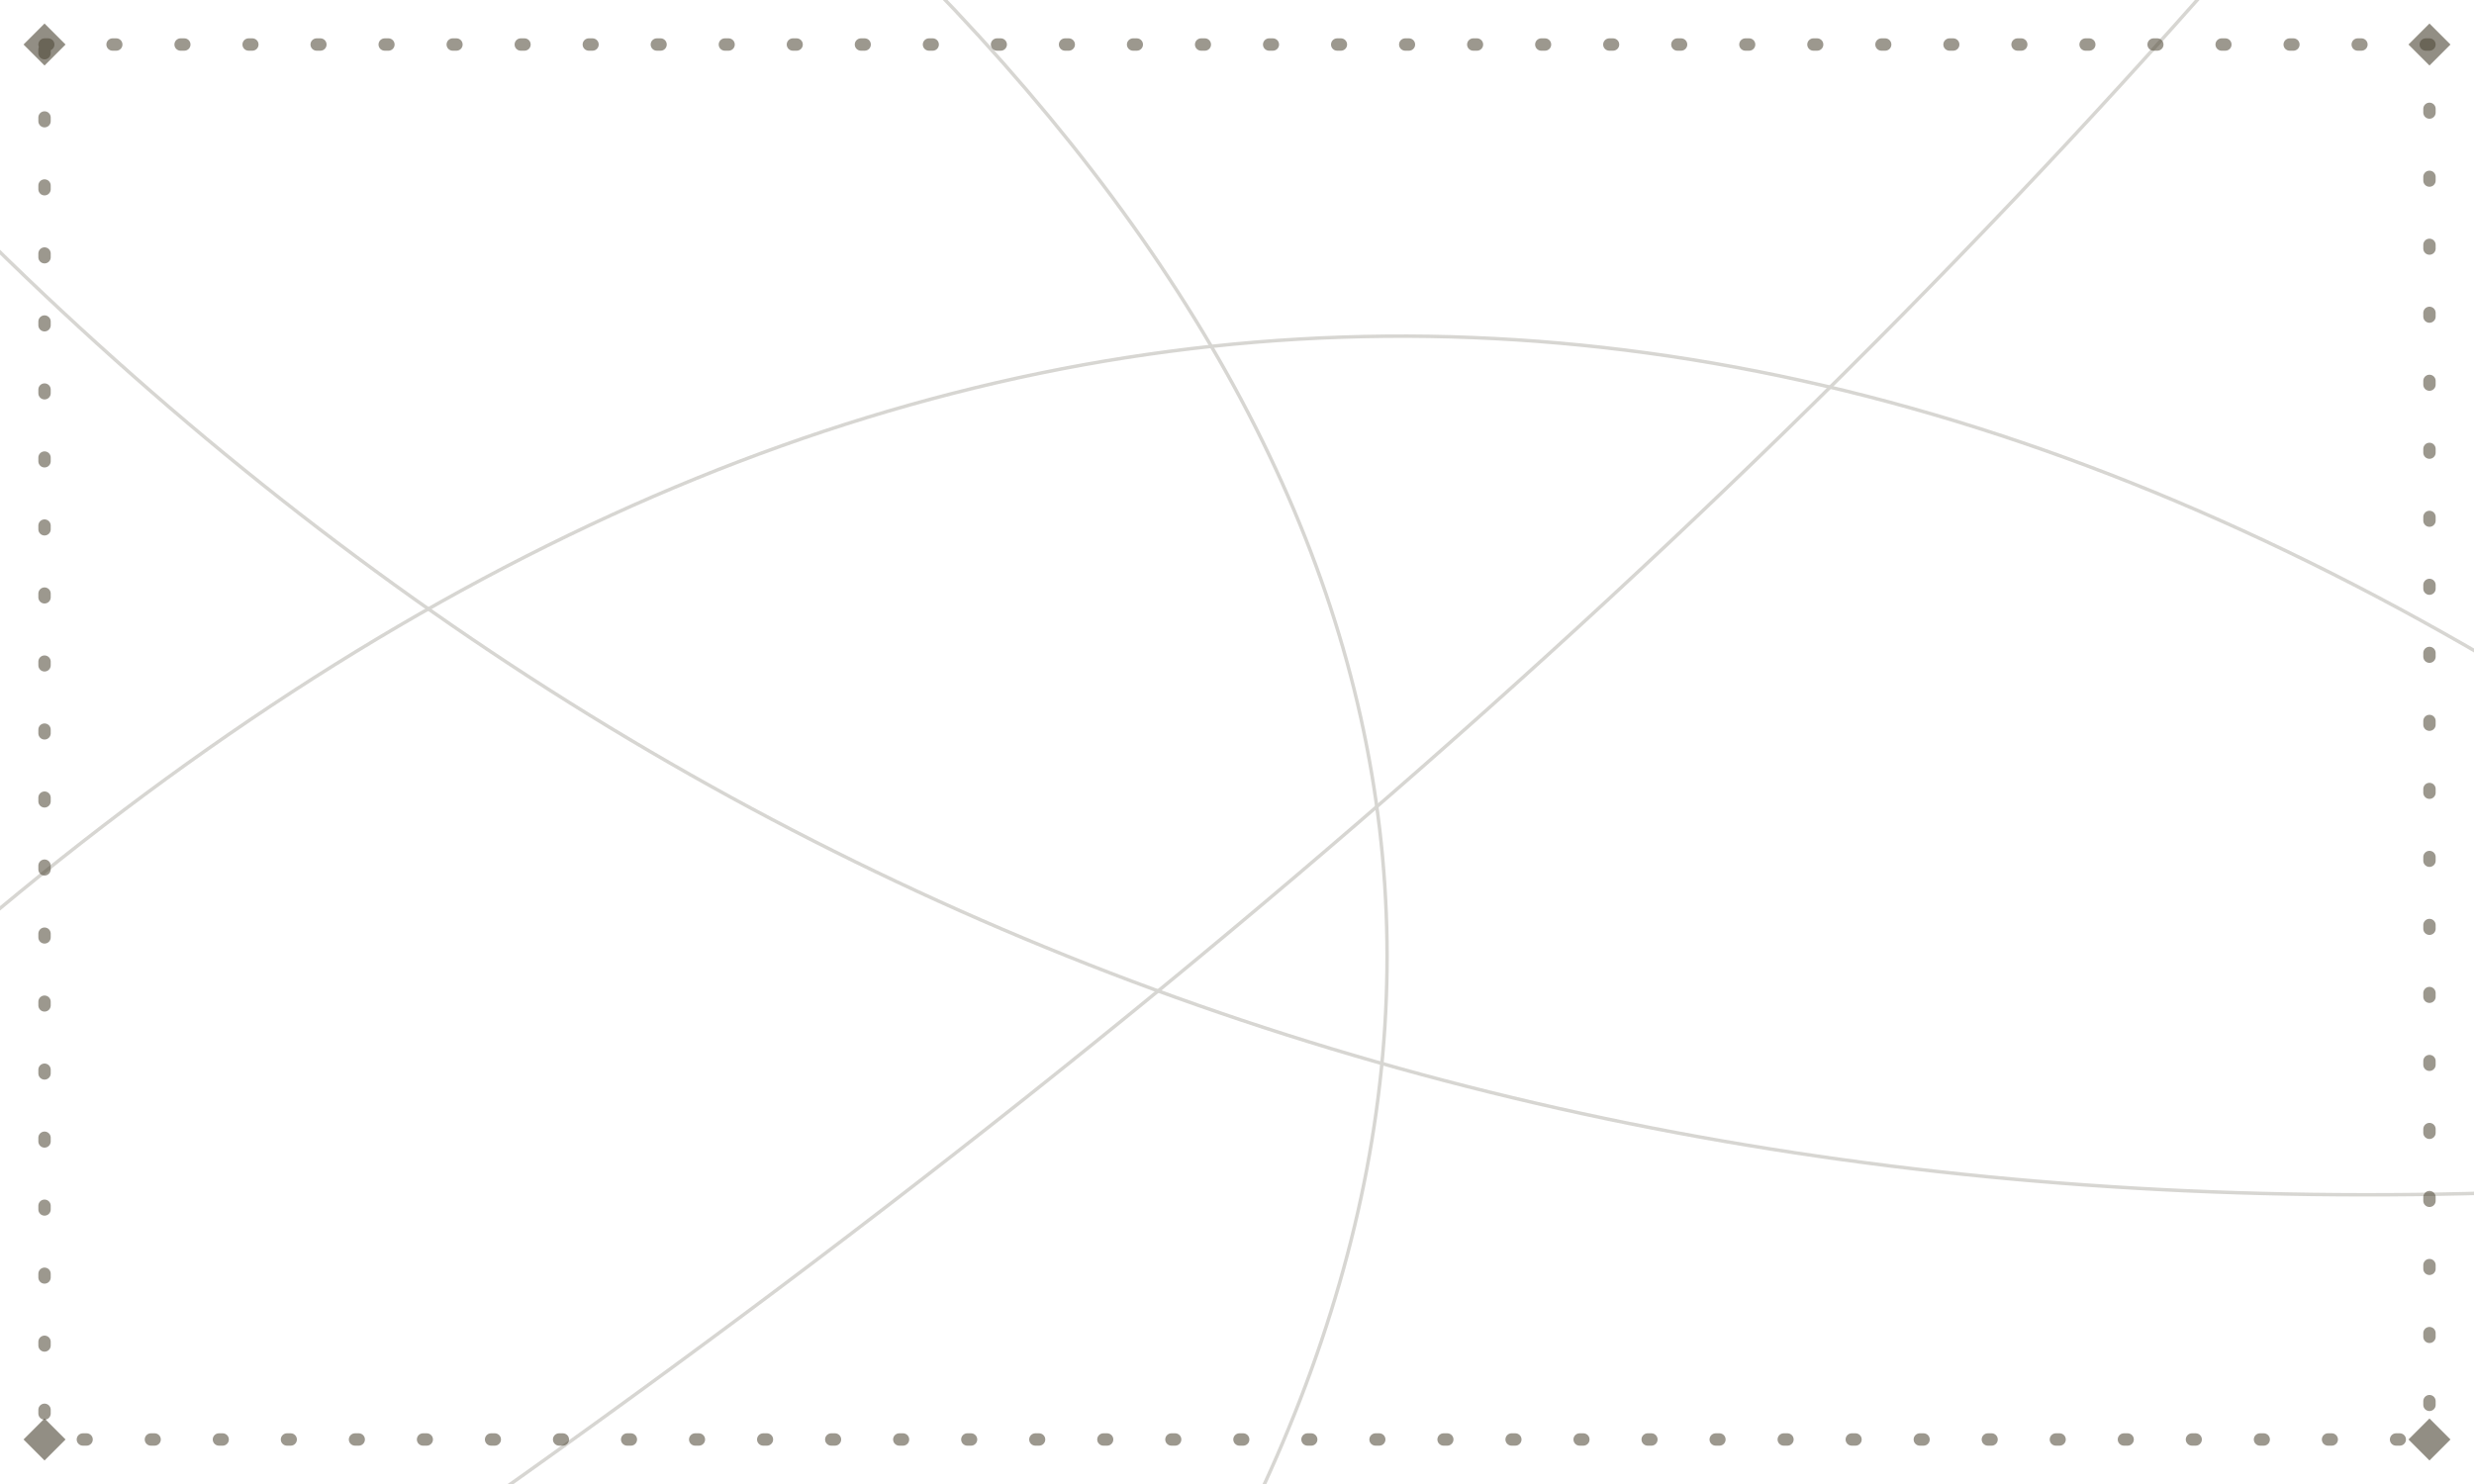
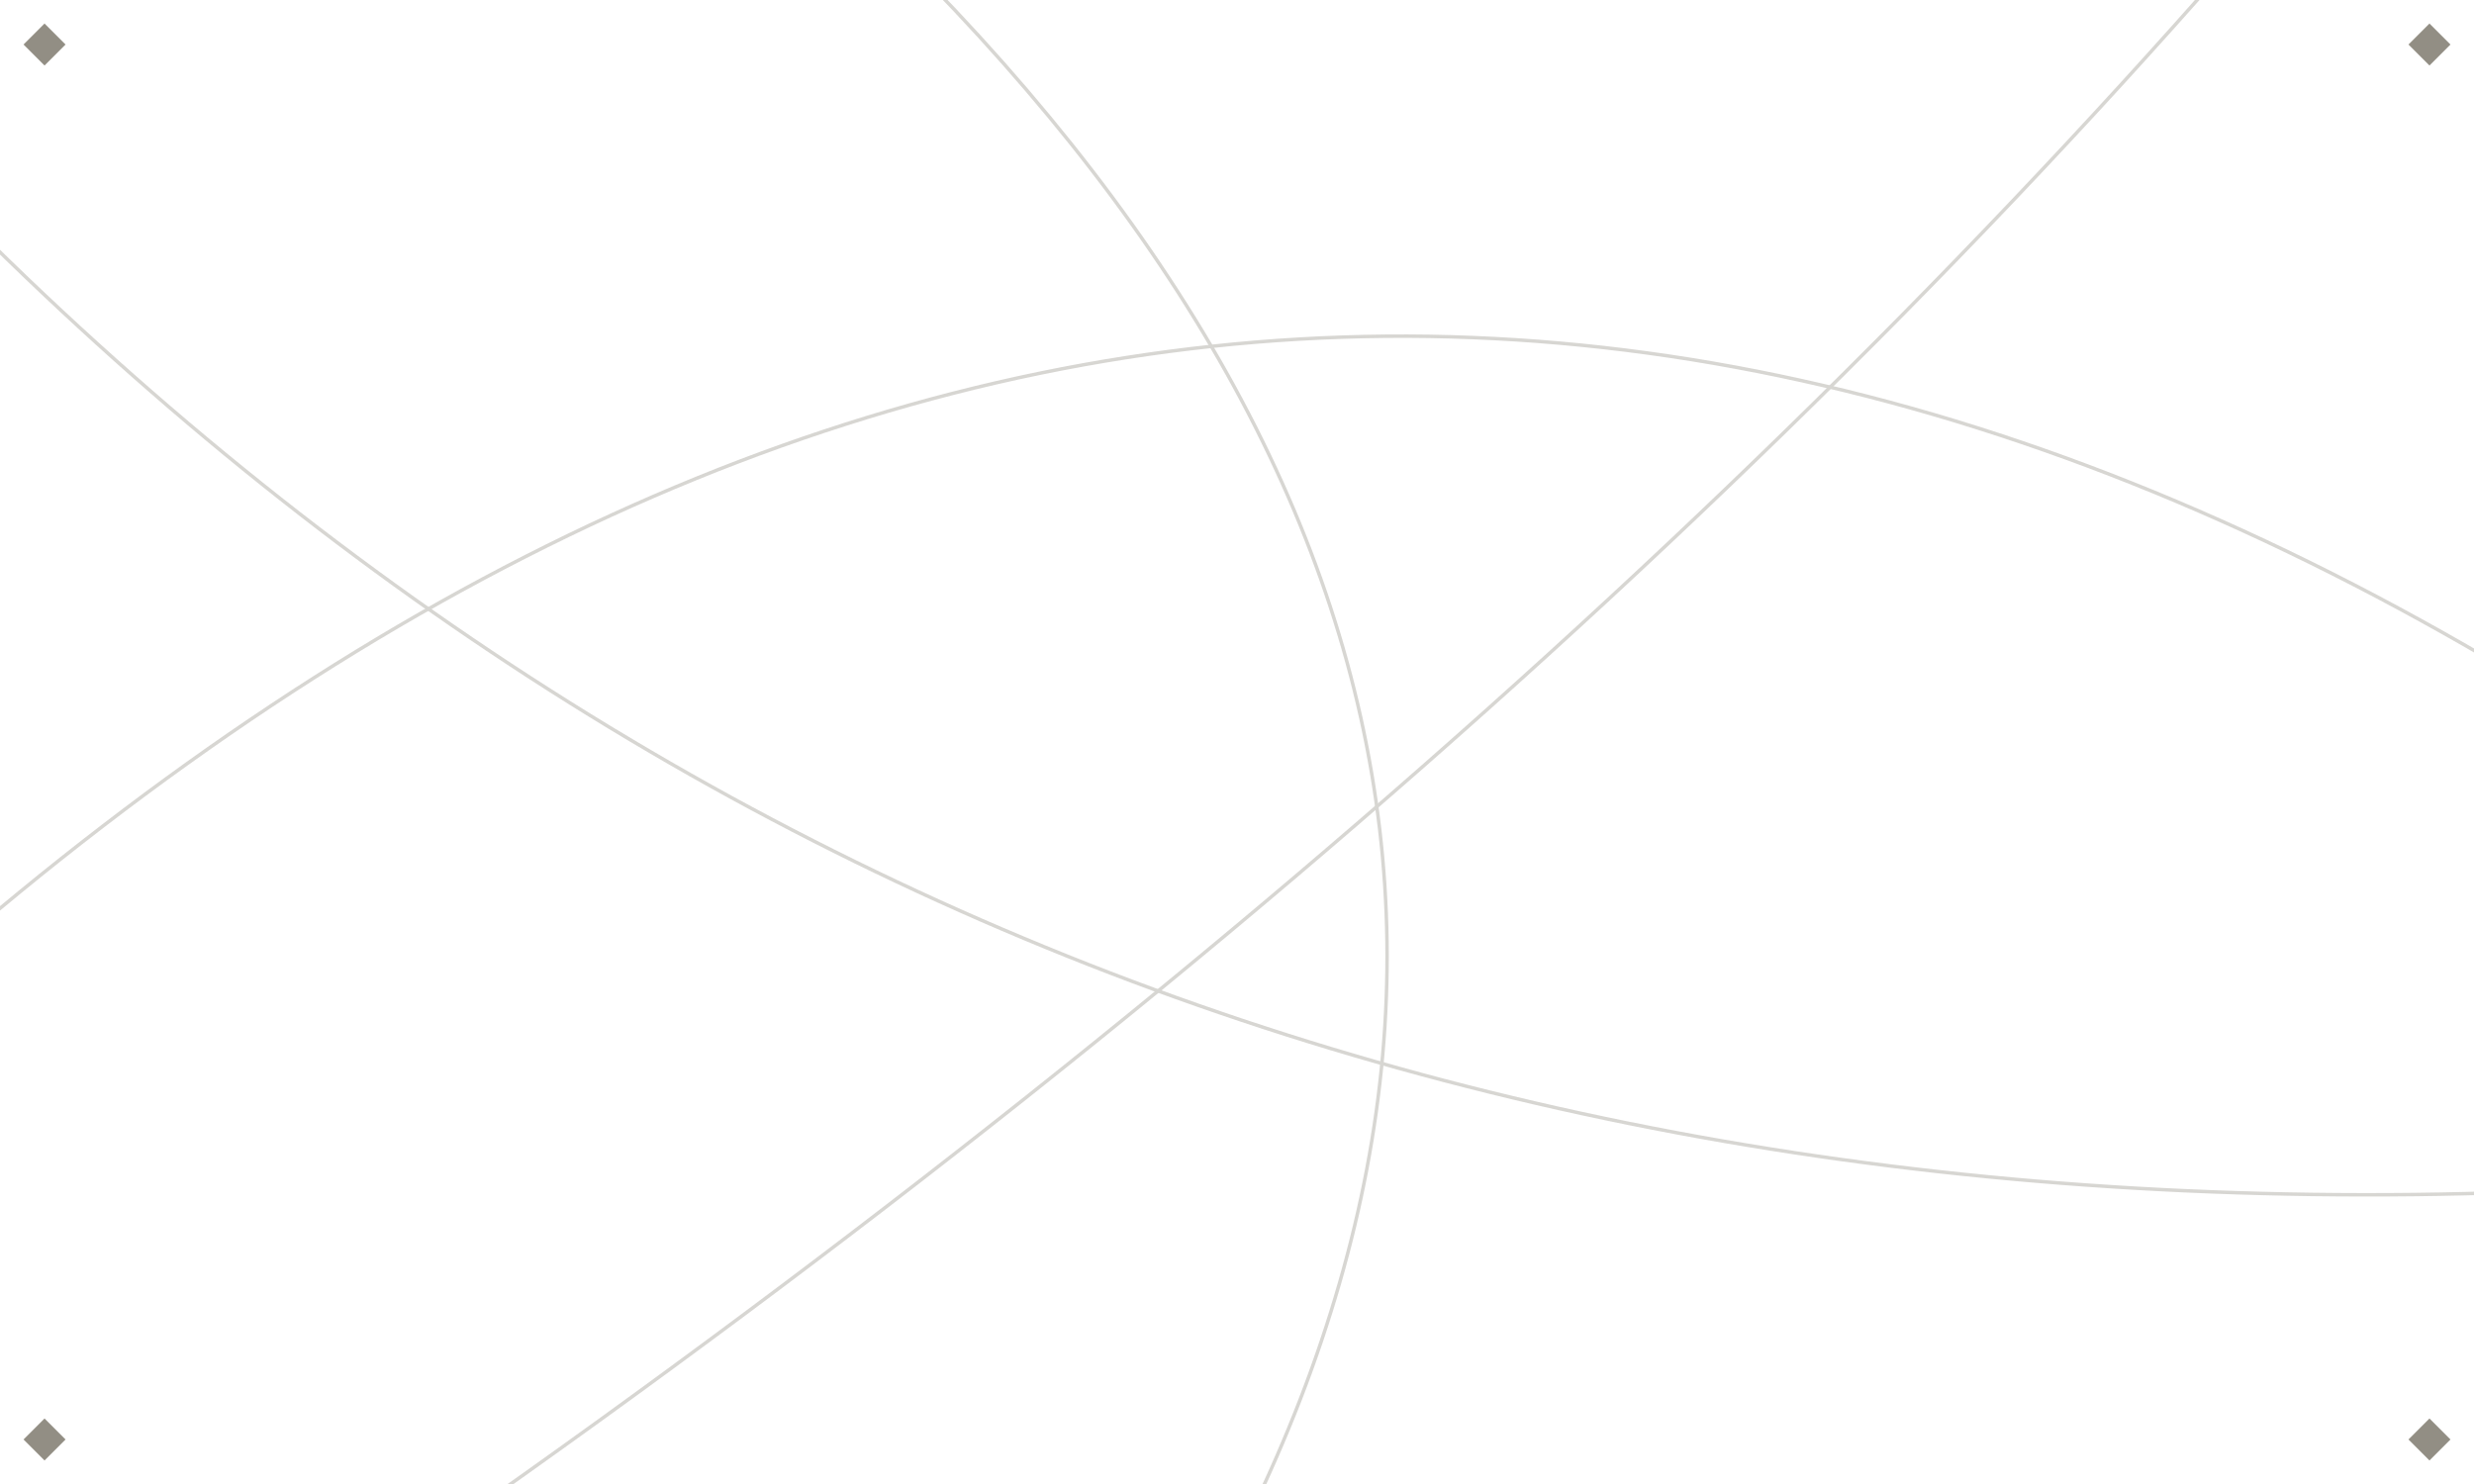
<svg xmlns="http://www.w3.org/2000/svg" viewBox="0 0 1000 600" preserveAspectRatio="none">
  <g fill="none" stroke="#4A4332" stroke-width="1.4" opacity="0.22">
    <path d="M -60,420 Q 480,-80 1060,300" />
    <path d="M 120,660 Q 620,320 940,-60" />
    <path d="M -60,40 Q 380,520 1060,480" />
    <path d="M 320,-60 Q 700,280 480,660" />
  </g>
-   <rect x="18" y="18" width="964" height="564" fill="none" stroke="#4A4332" stroke-width="5" stroke-linecap="round" stroke-dasharray="1.5 26" opacity="0.55" />
  <g fill="#4A4332" opacity="0.6">
    <rect x="12" y="12" width="12" height="12" transform="rotate(45 18 18)" />
    <rect x="976" y="12" width="12" height="12" transform="rotate(45 982 18)" />
    <rect x="12" y="576" width="12" height="12" transform="rotate(45 18 582)" />
    <rect x="976" y="576" width="12" height="12" transform="rotate(45 982 582)" />
  </g>
</svg>
